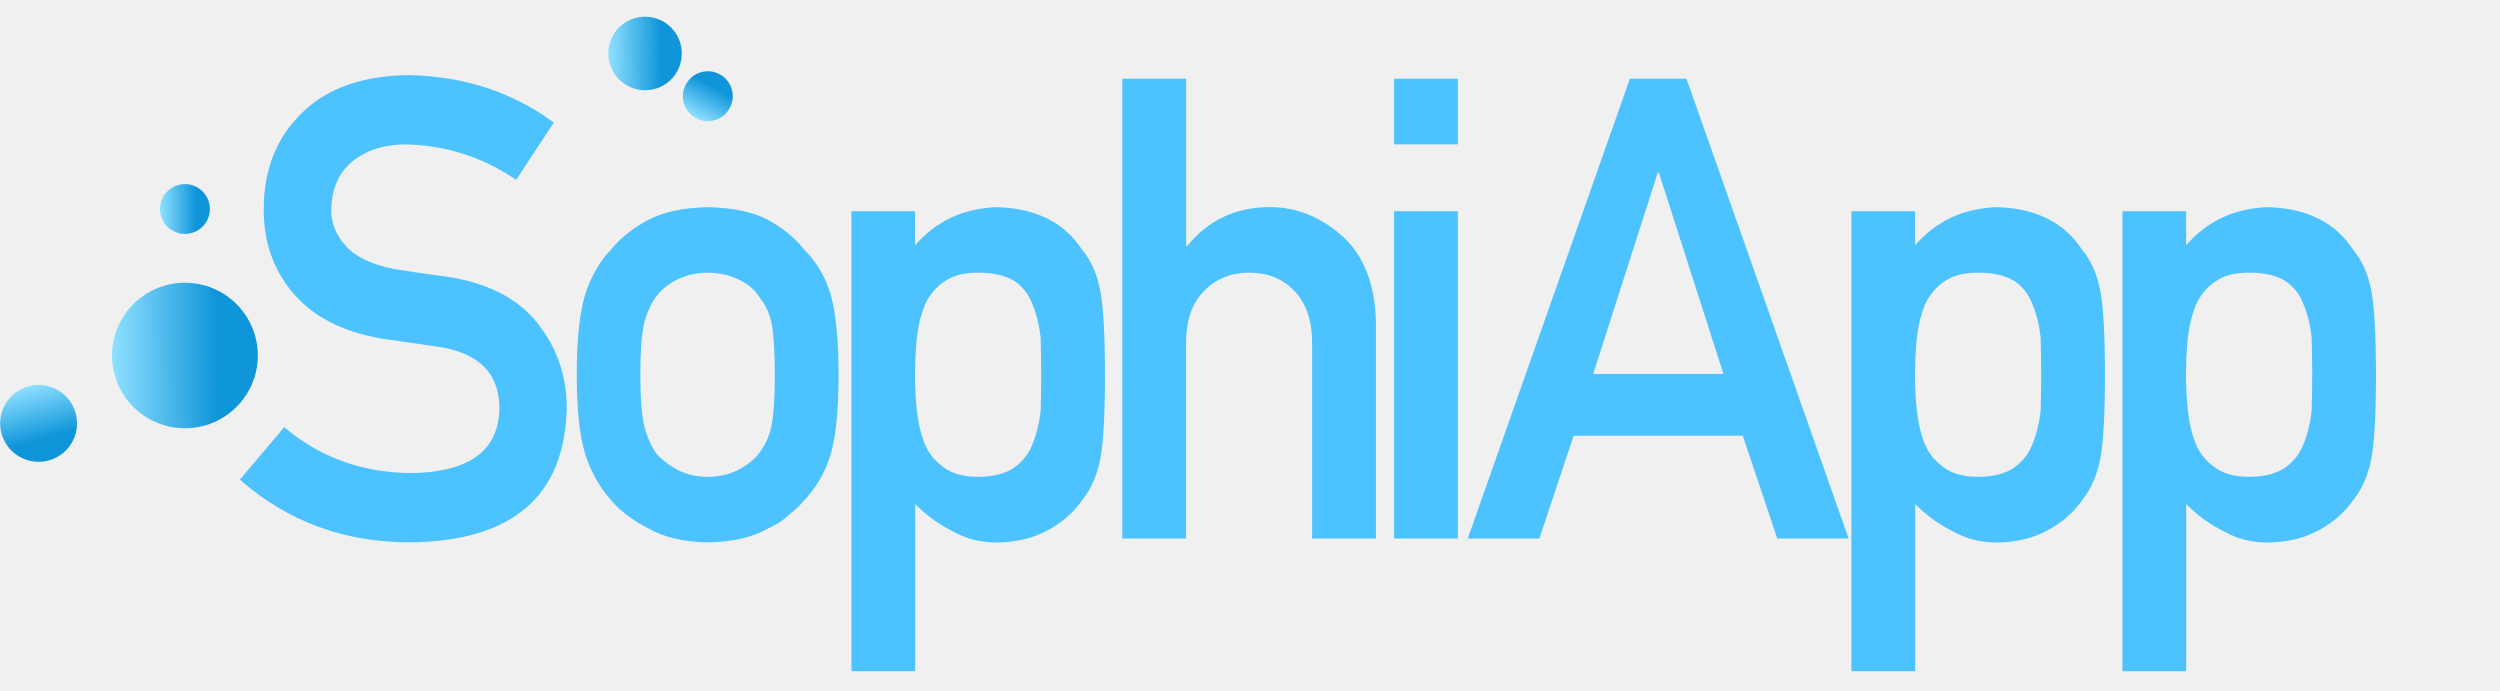
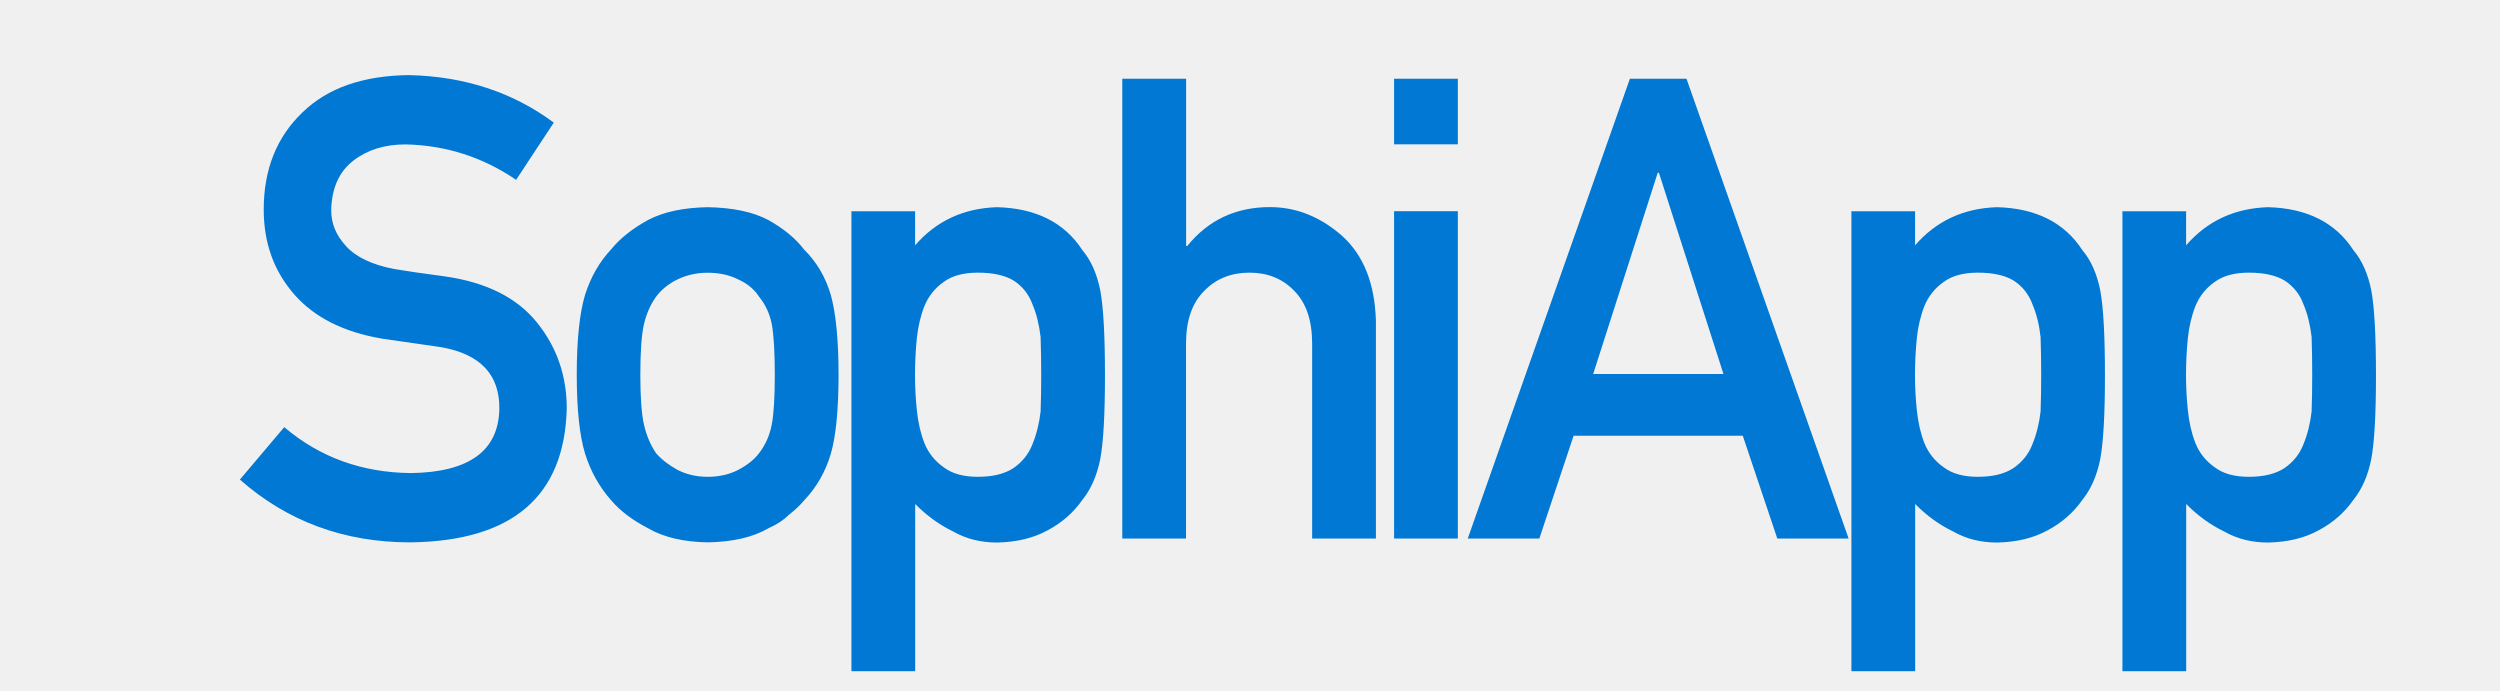
<svg xmlns="http://www.w3.org/2000/svg" width="373" height="103" fill="none" viewBox="0 0 373 103">
  <g clip-path="url(#a)">
-     <path fill="#4CC2FF" d="M42.422 63.742c5.295 4.495 11.602 6.776 18.92 6.84 8.657-.13 13.03-3.316 13.16-9.56.065-5.118-2.83-8.189-8.682-9.225-2.673-.376-5.62-.803-8.811-1.27-5.723-.971-10.07-3.161-13.055-6.542-3.076-3.486-4.607-7.722-4.607-12.71 0-5.998 1.933-10.83 5.788-14.51 3.737-3.64 9.044-5.493 15.922-5.558 8.267.194 15.456 2.552 21.568 7.087l-5.619 8.537c-4.996-3.394-10.485-5.156-16.494-5.285-3.101 0-5.697.803-7.76 2.396-2.167 1.659-3.27 4.146-3.335 7.437 0 1.982.74 3.77 2.232 5.363 1.492 1.633 3.88 2.76 7.163 3.395 1.83.31 4.322.673 7.488 1.088 6.242.881 10.849 3.187 13.834 6.918 2.958 3.68 4.425 7.942 4.425 12.813C84.222 74.08 76.435 80.74 61.2 80.921c-9.85 0-18.324-3.122-25.409-9.367l6.618-7.825.013.013ZM86.05 55.89c0-5.156.416-9.107 1.234-11.88.856-2.695 2.167-4.975 3.919-6.827 1.31-1.62 3.14-3.07 5.476-4.353 2.31-1.218 5.282-1.853 8.902-1.918 3.738.065 6.774.7 9.084 1.93 2.284 1.283 4.049 2.747 5.295 4.38 1.882 1.852 3.218 4.12 4.01 6.827.752 2.76 1.142 6.711 1.142 11.854 0 5.144-.377 9.07-1.142 11.764-.792 2.695-2.128 5.04-4.01 7.009-.61.725-1.35 1.425-2.232 2.112-.792.79-1.804 1.464-3.063 2.02-2.31 1.348-5.333 2.048-9.084 2.113-3.62-.065-6.592-.765-8.902-2.112-2.349-1.218-4.166-2.604-5.476-4.146-1.765-1.982-3.076-4.314-3.92-7.009-.817-2.695-1.232-6.62-1.232-11.764Zm29.55.091c0-3.498-.156-6.037-.455-7.644-.311-1.541-.934-2.902-1.881-4.055-.701-1.101-1.739-1.969-3.115-2.59-1.31-.662-2.842-.998-4.581-.998-1.622 0-3.114.336-4.49.997-1.31.635-2.375 1.49-3.205 2.591-.83 1.166-1.415 2.514-1.79 4.055-.364 1.607-.546 4.12-.546 7.553 0 3.434.182 5.882.545 7.463.363 1.606.96 3.018 1.79 4.25.819.945 1.896 1.774 3.206 2.5 1.376.7 2.868 1.036 4.49 1.036 1.739 0 3.258-.35 4.581-1.036 1.376-.726 2.414-1.555 3.115-2.5.947-1.231 1.57-2.644 1.881-4.25.299-1.568.455-4.03.455-7.359v-.013Zm11.42-24.46h9.512V36.6c3.166-3.64 7.241-5.532 12.224-5.688 5.814.156 10.057 2.293 12.731 6.4 1.297 1.542 2.193 3.563 2.686 6.076.454 2.475.688 6.685.688 12.606 0 5.92-.234 9.911-.688 12.424-.493 2.514-1.389 4.56-2.686 6.167-1.311 1.879-3.024 3.382-5.152 4.522-2.103 1.166-4.62 1.775-7.566 1.84-2.44 0-4.607-.545-6.527-1.633-2.064-.997-3.971-2.37-5.697-4.12v24.953h-9.512V31.521h-.013Zm18.868 39.618c2.258 0 4.036-.44 5.347-1.321 1.31-.907 2.232-2.073 2.79-3.498.61-1.477 1.025-3.11 1.233-4.91.065-1.762.09-3.576.09-5.429 0-1.956-.025-3.86-.09-5.713-.221-1.853-.623-3.498-1.233-4.91a6.954 6.954 0 0 0-2.79-3.498c-1.311-.79-3.089-1.18-5.347-1.18-2.128 0-3.815.454-5.074 1.374a8.052 8.052 0 0 0-2.881 3.589c-.584 1.477-.96 3.083-1.142 4.819a55.942 55.942 0 0 0-.272 5.52c0 1.735.091 3.458.272 5.194.182 1.827.558 3.472 1.142 4.962a7.983 7.983 0 0 0 2.881 3.589c1.246.946 2.933 1.412 5.074 1.412Zm21.568-59.388h9.513v24.94h.181c3.128-3.861 7.241-5.792 12.315-5.792 3.92 0 7.514 1.425 10.758 4.276 3.219 2.889 4.906 7.125 5.062 12.709v32.467h-9.513V51.24c0-3.42-.882-6.025-2.647-7.826-1.739-1.826-3.971-2.733-6.709-2.733-2.738 0-4.996.907-6.761 2.733-1.791 1.788-2.699 4.392-2.699 7.825v29.112h-9.513v-68.6h.013Zm40.541 0h9.512v9.781h-9.512v-9.781Zm0 19.757h9.512v48.843h-9.512V31.508Zm52.025 33.503h-25.241l-5.113 15.34h-10.68l24.19-68.6h8.448l24.189 68.6h-10.641l-5.152-15.34Zm-2.881-9.211-9.629-30.018h-.182L237.701 55.8h19.44Zm19.076-24.279h9.512V36.6c3.166-3.64 7.241-5.532 12.224-5.688 5.814.156 10.058 2.293 12.731 6.4 1.298 1.542 2.193 3.563 2.686 6.076.454 2.475.688 6.685.688 12.606 0 5.92-.234 9.911-.688 12.424-.493 2.514-1.388 4.56-2.686 6.167-1.311 1.879-3.024 3.382-5.152 4.522-2.102 1.166-4.62 1.775-7.566 1.84-2.439 0-4.606-.545-6.527-1.633-2.063-.997-3.971-2.37-5.697-4.12v24.953h-9.512V31.521h-.013Zm18.868 39.618c2.258 0 4.036-.44 5.347-1.321 1.311-.907 2.232-2.073 2.79-3.498.61-1.477 1.025-3.11 1.233-4.91.065-1.762.091-3.576.091-5.429 0-1.956-.026-3.86-.091-5.713-.208-1.853-.623-3.498-1.233-4.91a6.949 6.949 0 0 0-2.79-3.498c-1.311-.79-3.089-1.18-5.347-1.18-2.128 0-3.815.454-5.074 1.374a8.058 8.058 0 0 0-2.881 3.589c-.583 1.477-.96 3.083-1.141 4.819a55.637 55.637 0 0 0-.273 5.52c0 1.735.091 3.458.273 5.194.181 1.827.558 3.472 1.141 4.962a7.99 7.99 0 0 0 2.881 3.589c1.246.946 2.933 1.412 5.074 1.412Zm21.568-39.618h9.513V36.6c3.166-3.64 7.241-5.532 12.224-5.688 5.814.156 10.057 2.293 12.73 6.4 1.298 1.542 2.194 3.563 2.687 6.076.454 2.475.687 6.685.687 12.606 0 5.92-.233 9.911-.687 12.424-.493 2.514-1.389 4.56-2.687 6.167-1.31 1.879-3.023 3.382-5.151 4.522-2.103 1.166-4.62 1.775-7.566 1.84-2.44 0-4.607-.545-6.528-1.633-2.063-.997-3.971-2.37-5.696-4.12v24.953h-9.513V31.521h-.013Zm18.869 39.618c2.258 0 4.036-.44 5.347-1.321 1.31-.907 2.232-2.073 2.79-3.498.61-1.477 1.025-3.11 1.232-4.91.065-1.762.091-3.576.091-5.429 0-1.956-.026-3.86-.091-5.713-.22-1.853-.622-3.498-1.232-4.91a6.954 6.954 0 0 0-2.79-3.498c-1.311-.79-3.089-1.18-5.347-1.18-2.128 0-3.815.454-5.074 1.374a8.052 8.052 0 0 0-2.881 3.589c-.584 1.477-.96 3.083-1.142 4.819a55.637 55.637 0 0 0-.272 5.52c0 1.735.09 3.458.272 5.194.182 1.827.558 3.472 1.142 4.962a7.983 7.983 0 0 0 2.881 3.589c1.246.946 2.933 1.412 5.074 1.412Z" />
-     <path fill="url(#b)" d="M27.59 63.897c6.006 0 10.874-4.86 10.874-10.857 0-5.996-4.868-10.856-10.874-10.856s-10.875 4.86-10.875 10.856c0 5.996 4.869 10.857 10.875 10.857Z" />
-     <path fill="url(#c)" d="M27.59 34.902a3.721 3.721 0 0 0 3.724-3.718 3.721 3.721 0 0 0-3.724-3.718 3.721 3.721 0 0 0-3.725 3.718 3.721 3.721 0 0 0 3.725 3.718Z" />
-     <path fill="url(#d)" d="M.196 64.565a5.735 5.735 0 1 0 11.078-2.968A5.735 5.735 0 0 0 .196 64.565Z" />
-     <path fill="url(#e)" d="M96.242 13.464a5.485 5.485 0 1 0 0-10.97 5.485 5.485 0 0 0 0 10.97Z" />
-     <path fill="url(#f)" d="M108.828 16.213a3.722 3.722 0 0 0-1.358-5.084 3.72 3.72 0 0 0-5.082 1.366 3.72 3.72 0 0 0 1.357 5.085 3.722 3.722 0 0 0 5.083-1.366Z" />
+     <path fill="#0078D4" d="M42.422 63.742c5.295 4.495 11.602 6.776 18.92 6.84 8.657-.13 13.03-3.316 13.16-9.56.065-5.118-2.83-8.189-8.682-9.225-2.673-.376-5.62-.803-8.811-1.27-5.723-.971-10.07-3.161-13.055-6.542-3.076-3.486-4.607-7.722-4.607-12.71 0-5.998 1.933-10.83 5.788-14.51 3.737-3.64 9.044-5.493 15.922-5.558 8.267.194 15.456 2.552 21.568 7.087l-5.619 8.537c-4.996-3.394-10.485-5.156-16.494-5.285-3.101 0-5.697.803-7.76 2.396-2.167 1.659-3.27 4.146-3.335 7.437 0 1.982.74 3.77 2.232 5.363 1.492 1.633 3.88 2.76 7.163 3.395 1.83.31 4.322.673 7.488 1.088 6.242.881 10.849 3.187 13.834 6.918 2.958 3.68 4.425 7.942 4.425 12.813C84.222 74.08 76.435 80.74 61.2 80.921c-9.85 0-18.324-3.122-25.409-9.367l6.618-7.825.013.013ZM86.05 55.89c0-5.156.416-9.107 1.234-11.88.856-2.695 2.167-4.975 3.919-6.827 1.31-1.62 3.14-3.07 5.476-4.353 2.31-1.218 5.282-1.853 8.902-1.918 3.738.065 6.774.7 9.084 1.93 2.284 1.283 4.049 2.747 5.295 4.38 1.882 1.852 3.218 4.12 4.01 6.827.752 2.76 1.142 6.711 1.142 11.854 0 5.144-.377 9.07-1.142 11.764-.792 2.695-2.128 5.04-4.01 7.009-.61.725-1.35 1.425-2.232 2.112-.792.79-1.804 1.464-3.063 2.02-2.31 1.348-5.333 2.048-9.084 2.113-3.62-.065-6.592-.765-8.902-2.112-2.349-1.218-4.166-2.604-5.476-4.146-1.765-1.982-3.076-4.314-3.92-7.009-.817-2.695-1.232-6.62-1.232-11.764Zm29.55.091c0-3.498-.156-6.037-.455-7.644-.311-1.541-.934-2.902-1.881-4.055-.701-1.101-1.739-1.969-3.115-2.59-1.31-.662-2.842-.998-4.581-.998-1.622 0-3.114.336-4.49.997-1.31.635-2.375 1.49-3.205 2.591-.83 1.166-1.415 2.514-1.79 4.055-.364 1.607-.546 4.12-.546 7.553 0 3.434.182 5.882.545 7.463.363 1.606.96 3.018 1.79 4.25.819.945 1.896 1.774 3.206 2.5 1.376.7 2.868 1.036 4.49 1.036 1.739 0 3.258-.35 4.581-1.036 1.376-.726 2.414-1.555 3.115-2.5.947-1.231 1.57-2.644 1.881-4.25.299-1.568.455-4.03.455-7.359v-.013Zm11.42-24.46h9.512V36.6c3.166-3.64 7.241-5.532 12.224-5.688 5.814.156 10.057 2.293 12.731 6.4 1.297 1.542 2.193 3.563 2.686 6.076.454 2.475.688 6.685.688 12.606 0 5.92-.234 9.911-.688 12.424-.493 2.514-1.389 4.56-2.686 6.167-1.311 1.879-3.024 3.382-5.152 4.522-2.103 1.166-4.62 1.775-7.566 1.84-2.44 0-4.607-.545-6.527-1.633-2.064-.997-3.971-2.37-5.697-4.12v24.953h-9.512V31.521h-.013Zm18.868 39.618c2.258 0 4.036-.44 5.347-1.321 1.31-.907 2.232-2.073 2.79-3.498.61-1.477 1.025-3.11 1.233-4.91.065-1.762.09-3.576.09-5.429 0-1.956-.025-3.86-.09-5.713-.221-1.853-.623-3.498-1.233-4.91a6.954 6.954 0 0 0-2.79-3.498c-1.311-.79-3.089-1.18-5.347-1.18-2.128 0-3.815.454-5.074 1.374a8.052 8.052 0 0 0-2.881 3.589c-.584 1.477-.96 3.083-1.142 4.819a55.942 55.942 0 0 0-.272 5.52c0 1.735.091 3.458.272 5.194.182 1.827.558 3.472 1.142 4.962a7.983 7.983 0 0 0 2.881 3.589c1.246.946 2.933 1.412 5.074 1.412Zm21.568-59.388h9.513v24.94h.181c3.128-3.861 7.241-5.792 12.315-5.792 3.92 0 7.514 1.425 10.758 4.276 3.219 2.889 4.906 7.125 5.062 12.709v32.467h-9.513V51.24c0-3.42-.882-6.025-2.647-7.826-1.739-1.826-3.971-2.733-6.709-2.733-2.738 0-4.996.907-6.761 2.733-1.791 1.788-2.699 4.392-2.699 7.825v29.112h-9.513v-68.6h.013Zm40.541 0h9.512v9.781h-9.512v-9.781Zm0 19.757h9.512v48.843h-9.512V31.508Zm52.025 33.503h-25.241l-5.113 15.34h-10.68l24.19-68.6h8.448l24.189 68.6h-10.641l-5.152-15.34Zm-2.881-9.211-9.629-30.018h-.182L237.701 55.8h19.44Zm19.076-24.279h9.512V36.6c3.166-3.64 7.241-5.532 12.224-5.688 5.814.156 10.058 2.293 12.731 6.4 1.298 1.542 2.193 3.563 2.686 6.076.454 2.475.688 6.685.688 12.606 0 5.92-.234 9.911-.688 12.424-.493 2.514-1.388 4.56-2.686 6.167-1.311 1.879-3.024 3.382-5.152 4.522-2.102 1.166-4.62 1.775-7.566 1.84-2.439 0-4.606-.545-6.527-1.633-2.063-.997-3.971-2.37-5.697-4.12v24.953h-9.512V31.521h-.013Zm18.868 39.618c2.258 0 4.036-.44 5.347-1.321 1.311-.907 2.232-2.073 2.79-3.498.61-1.477 1.025-3.11 1.233-4.91.065-1.762.091-3.576.091-5.429 0-1.956-.026-3.86-.091-5.713-.208-1.853-.623-3.498-1.233-4.91a6.949 6.949 0 0 0-2.79-3.498c-1.311-.79-3.089-1.18-5.347-1.18-2.128 0-3.815.454-5.074 1.374a8.058 8.058 0 0 0-2.881 3.589c-.583 1.477-.96 3.083-1.141 4.819a55.637 55.637 0 0 0-.273 5.52c0 1.735.091 3.458.273 5.194.181 1.827.558 3.472 1.141 4.962a7.99 7.99 0 0 0 2.881 3.589c1.246.946 2.933 1.412 5.074 1.412Zm21.568-39.618h9.513V36.6c3.166-3.64 7.241-5.532 12.224-5.688 5.814.156 10.057 2.293 12.73 6.4 1.298 1.542 2.194 3.563 2.687 6.076.454 2.475.687 6.685.687 12.606 0 5.92-.233 9.911-.687 12.424-.493 2.514-1.389 4.56-2.687 6.167-1.31 1.879-3.023 3.382-5.151 4.522-2.103 1.166-4.62 1.775-7.566 1.84-2.44 0-4.607-.545-6.528-1.633-2.063-.997-3.971-2.37-5.696-4.12v24.953h-9.513V31.521h-.013Zm18.869 39.618c2.258 0 4.036-.44 5.347-1.321 1.31-.907 2.232-2.073 2.79-3.498.61-1.477 1.025-3.11 1.232-4.91.065-1.762.091-3.576.091-5.429 0-1.956-.026-3.86-.091-5.713-.22-1.853-.622-3.498-1.232-4.91a6.954 6.954 0 0 0-2.79-3.498c-1.311-.79-3.089-1.18-5.347-1.18-2.128 0-3.815.454-5.074 1.374a8.052 8.052 0 0 0-2.881 3.589c-.584 1.477-.96 3.083-1.142 4.819a55.637 55.637 0 0 0-.272 5.52c0 1.735.09 3.458.272 5.194.182 1.827.558 3.472 1.142 4.962a7.983 7.983 0 0 0 2.881 3.589c1.246.946 2.933 1.412 5.074 1.412Z" />
  </g>
  <defs>
    <linearGradient id="b" x1="16.715" x2="32.413" y1="53.04" y2="52.859" gradientUnits="userSpaceOnUse">
      <stop stop-color="#8FE1FF" />
      <stop offset="1" stop-color="#0F95DA" />
    </linearGradient>
    <linearGradient id="c" x1="23.865" x2="29.242" y1="31.184" y2="31.122" gradientUnits="userSpaceOnUse">
      <stop stop-color="#8FE1FF" />
      <stop offset="1" stop-color="#0F95DA" />
    </linearGradient>
    <linearGradient id="d" x1="4.251" x2="6.486" y1="57.542" y2="65.513" gradientUnits="userSpaceOnUse">
      <stop stop-color="#8FE1FF" />
      <stop offset="1" stop-color="#0F95DA" />
    </linearGradient>
    <linearGradient id="e" x1="90.757" x2="98.675" y1="7.978" y2="7.887" gradientUnits="userSpaceOnUse">
      <stop stop-color="#8FE1FF" />
      <stop offset="1" stop-color="#0F95DA" />
    </linearGradient>
    <linearGradient id="f" x1="103.745" x2="106.38" y1="17.58" y2="12.893" gradientUnits="userSpaceOnUse">
      <stop stop-color="#8FE1FF" />
      <stop offset="1" stop-color="#0F95DA" />
    </linearGradient>
    <clipPath id="a">
      <path fill="#fff" d="M0 0h373v102.725H0z" />
    </clipPath>
  </defs>
</svg>
